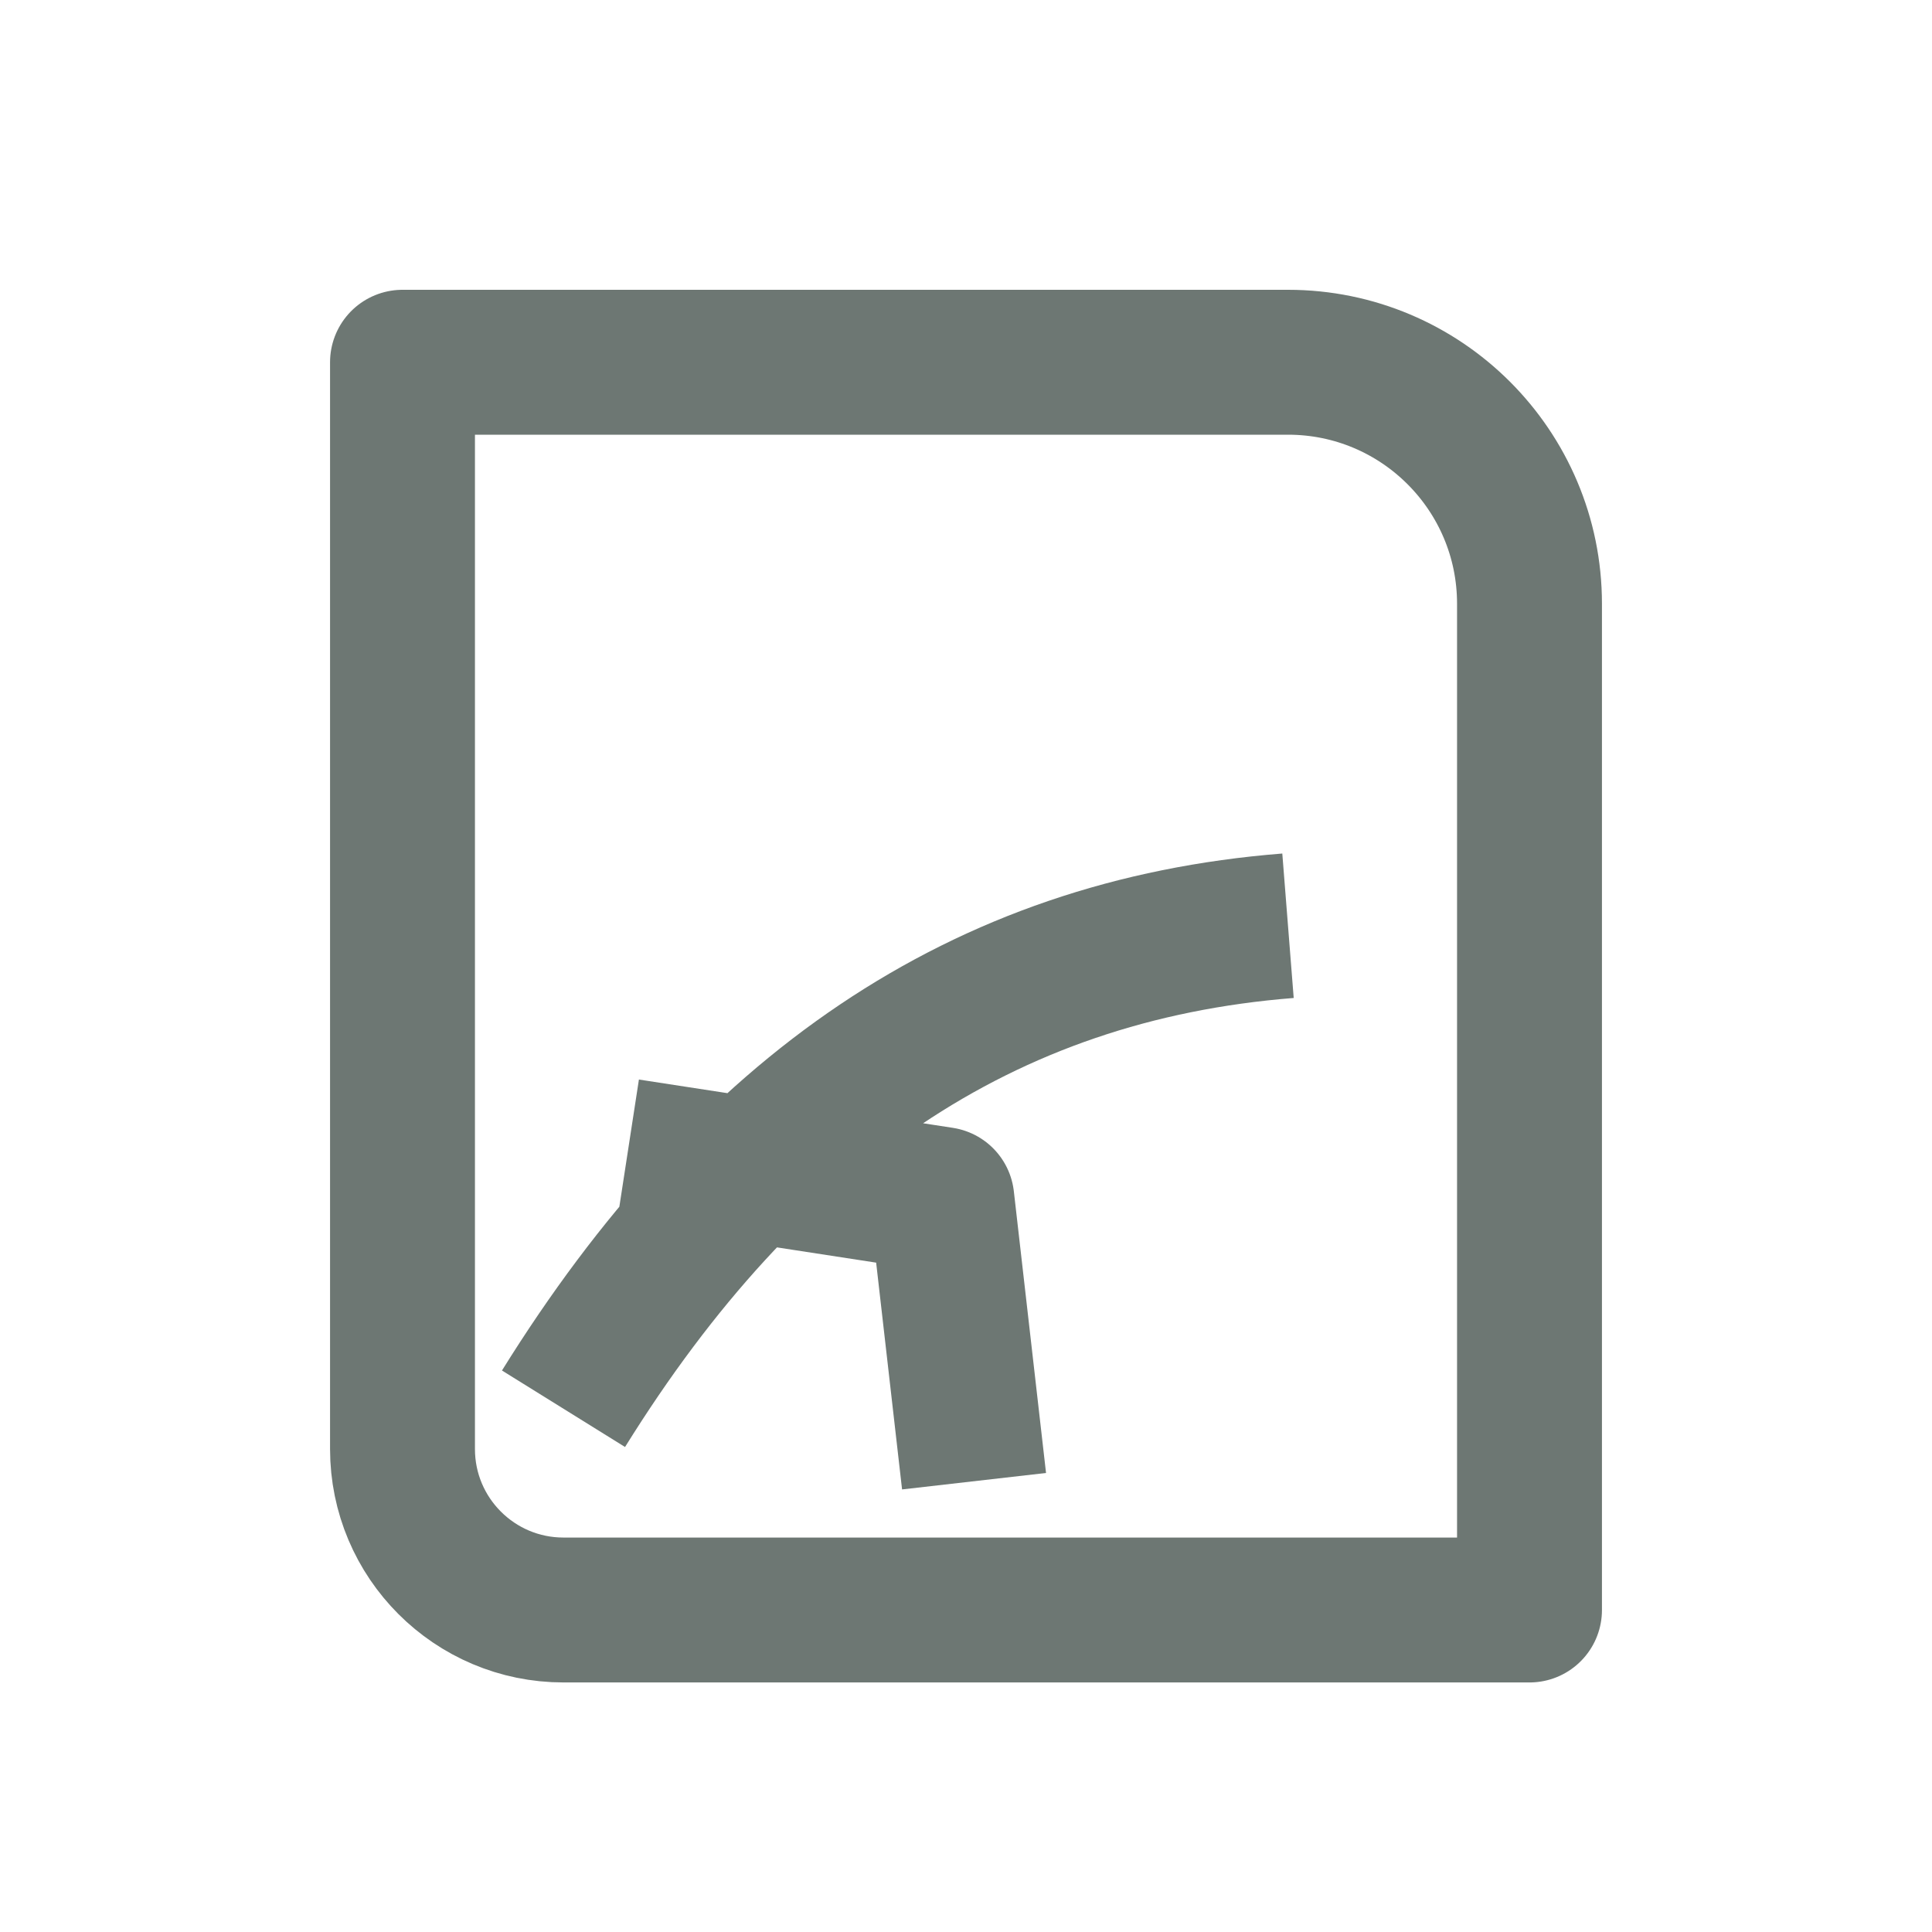
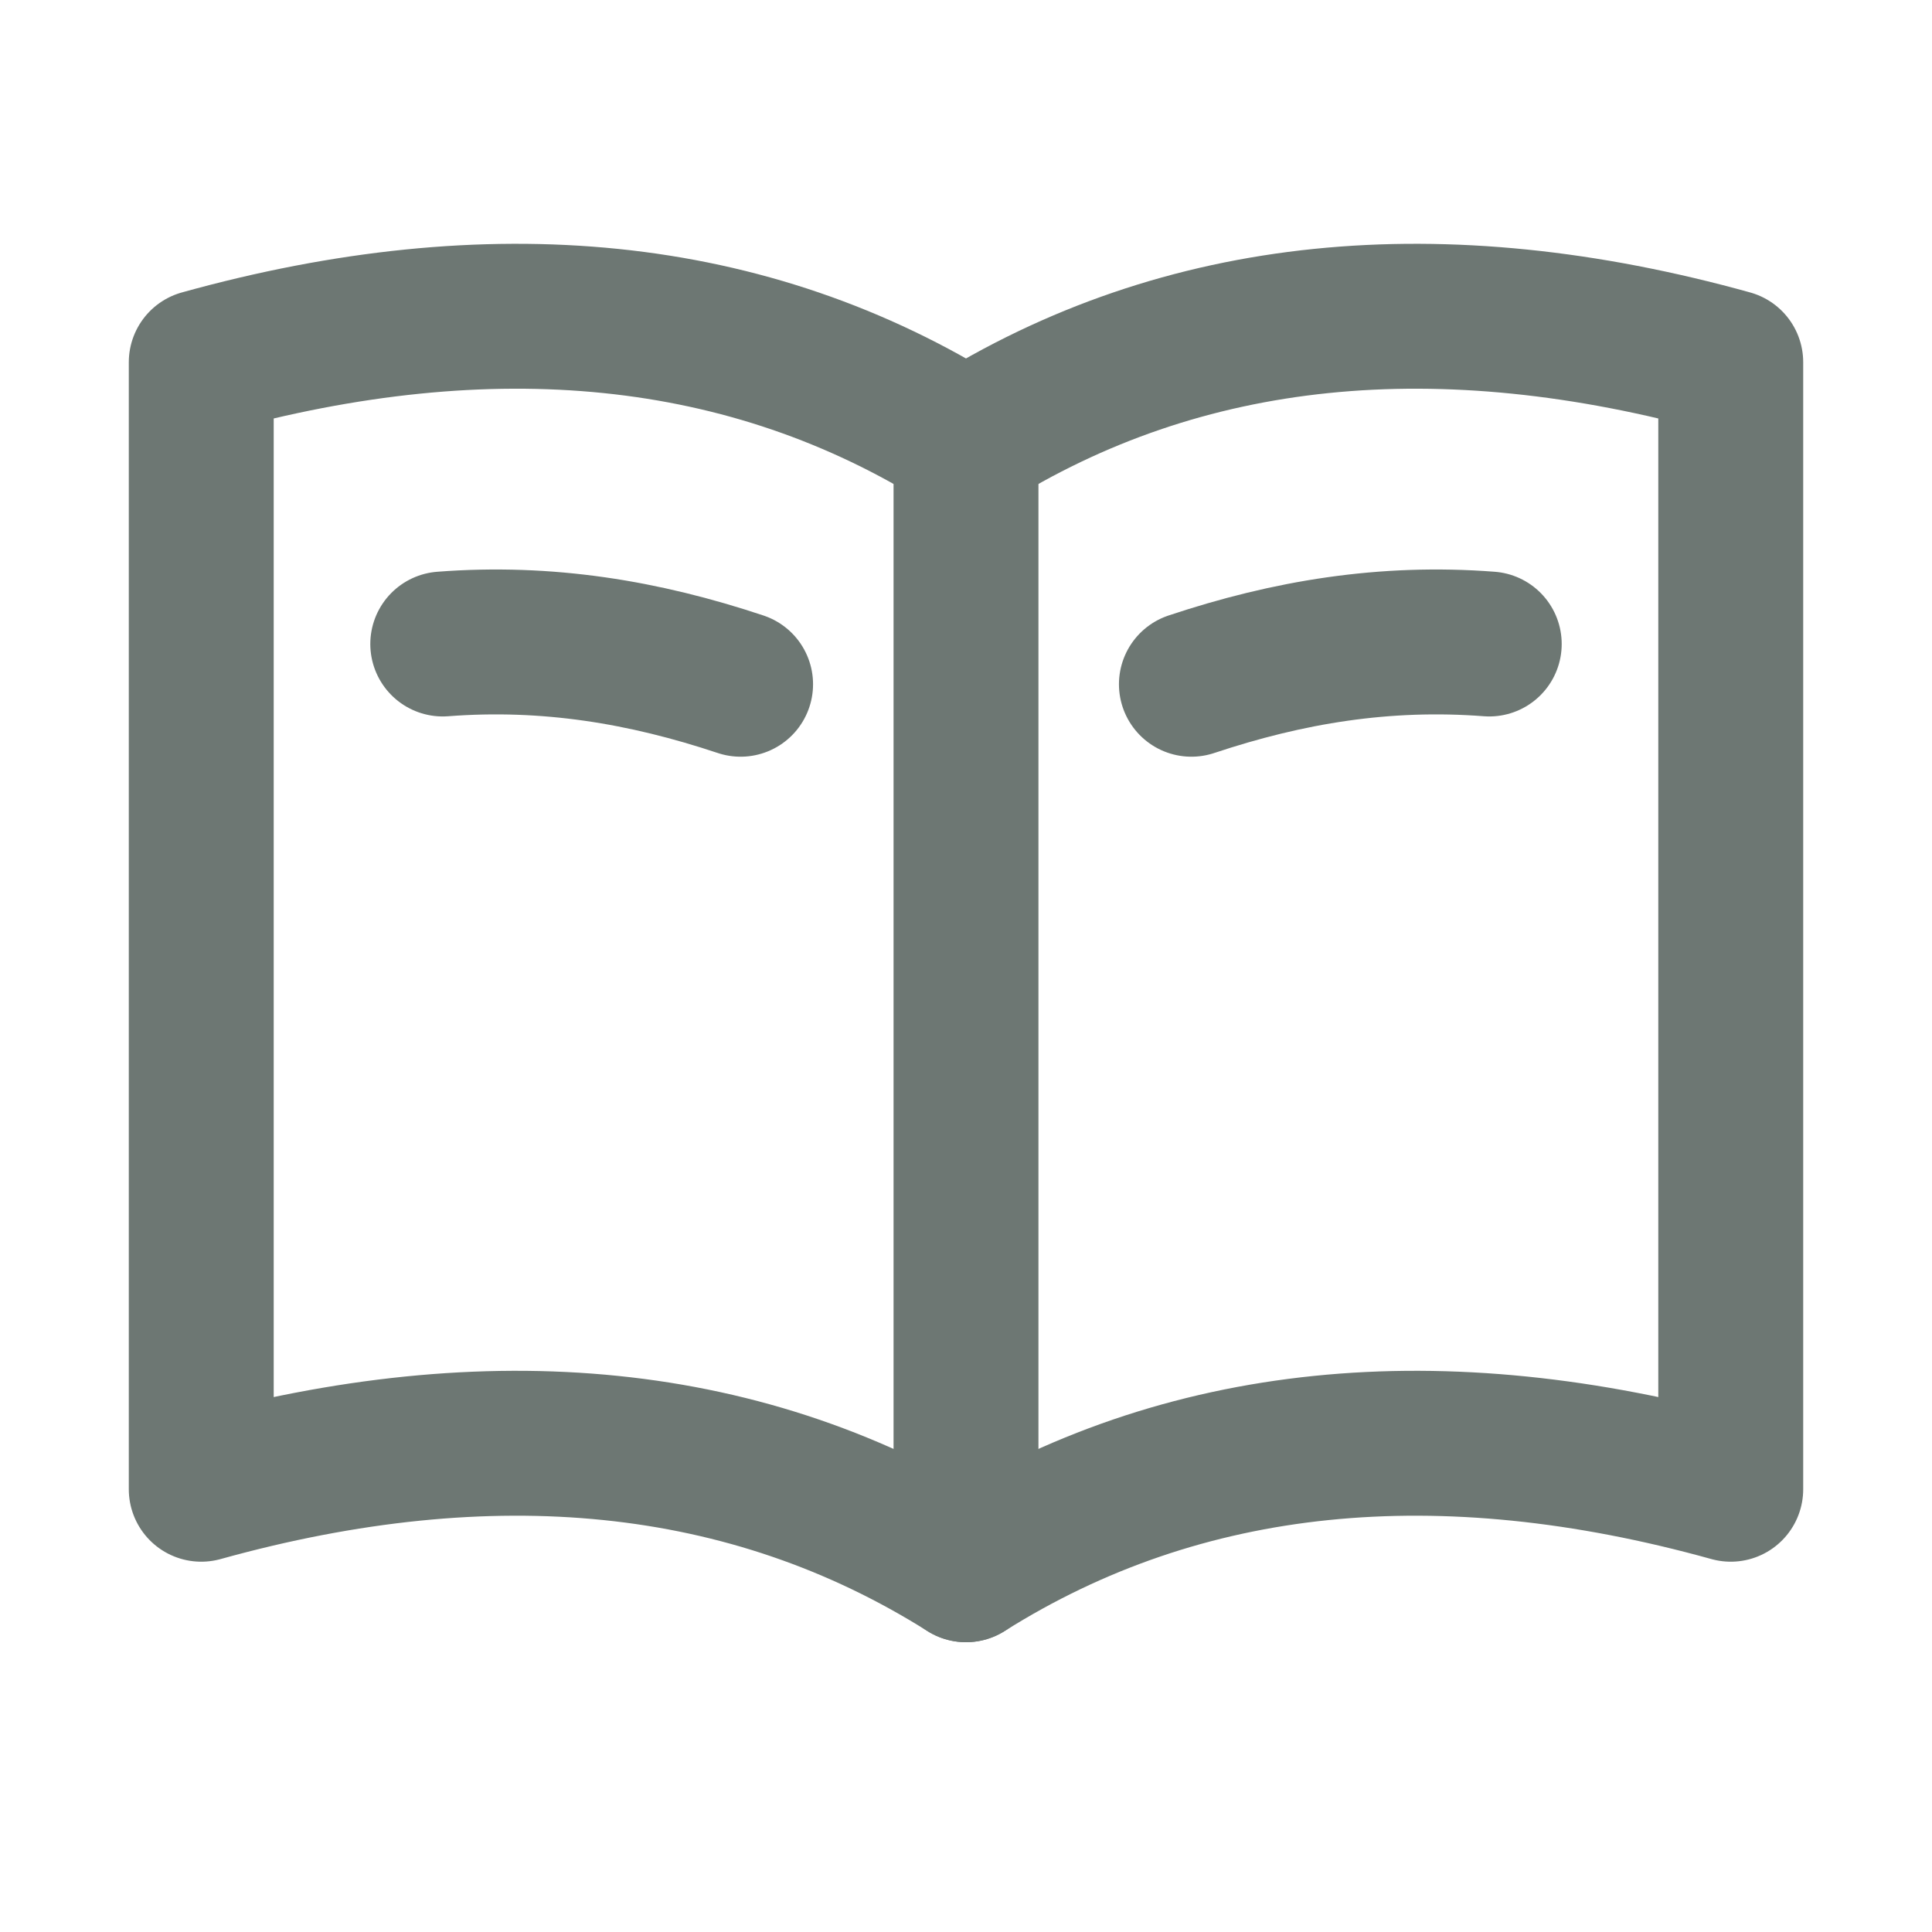
- <svg xmlns="http://www.w3.org/2000/svg" viewBox="0 0 24 24" fill="none" stroke="#6d7773" stroke-width="1.8" stroke-linejoin="round">
-   <path d="M5 4.5h11a3 3 0 013 3V20H7a2 2 0 01-2-2z" />
-   <path d="M7 17.5c2.3-3.7 5.2-5.7 9-6M7.8 14.3l3.9.6.4 3.5" />
+ <svg xmlns="http://www.w3.org/2000/svg" viewBox="0 0 24 24" fill="none" stroke="#6d7773" stroke-width="1.8" stroke-linecap="round" stroke-linejoin="round">
+   <path d="M12 5.5C9.3 3.8 6.1 3.5 2.5 4.5v14c3.6-1 6.8-.7 9.5 1 2.7-1.7 5.9-2 9.5-1v-14c-3.6-1-6.8-.7-9.5 1Z" />
+   <path d="M12 5.5v14M5.5 8c1.3-.1 2.5.1 3.7.5M14.8 8.5c1.2-.4 2.4-.6 3.7-.5" />
</svg>
